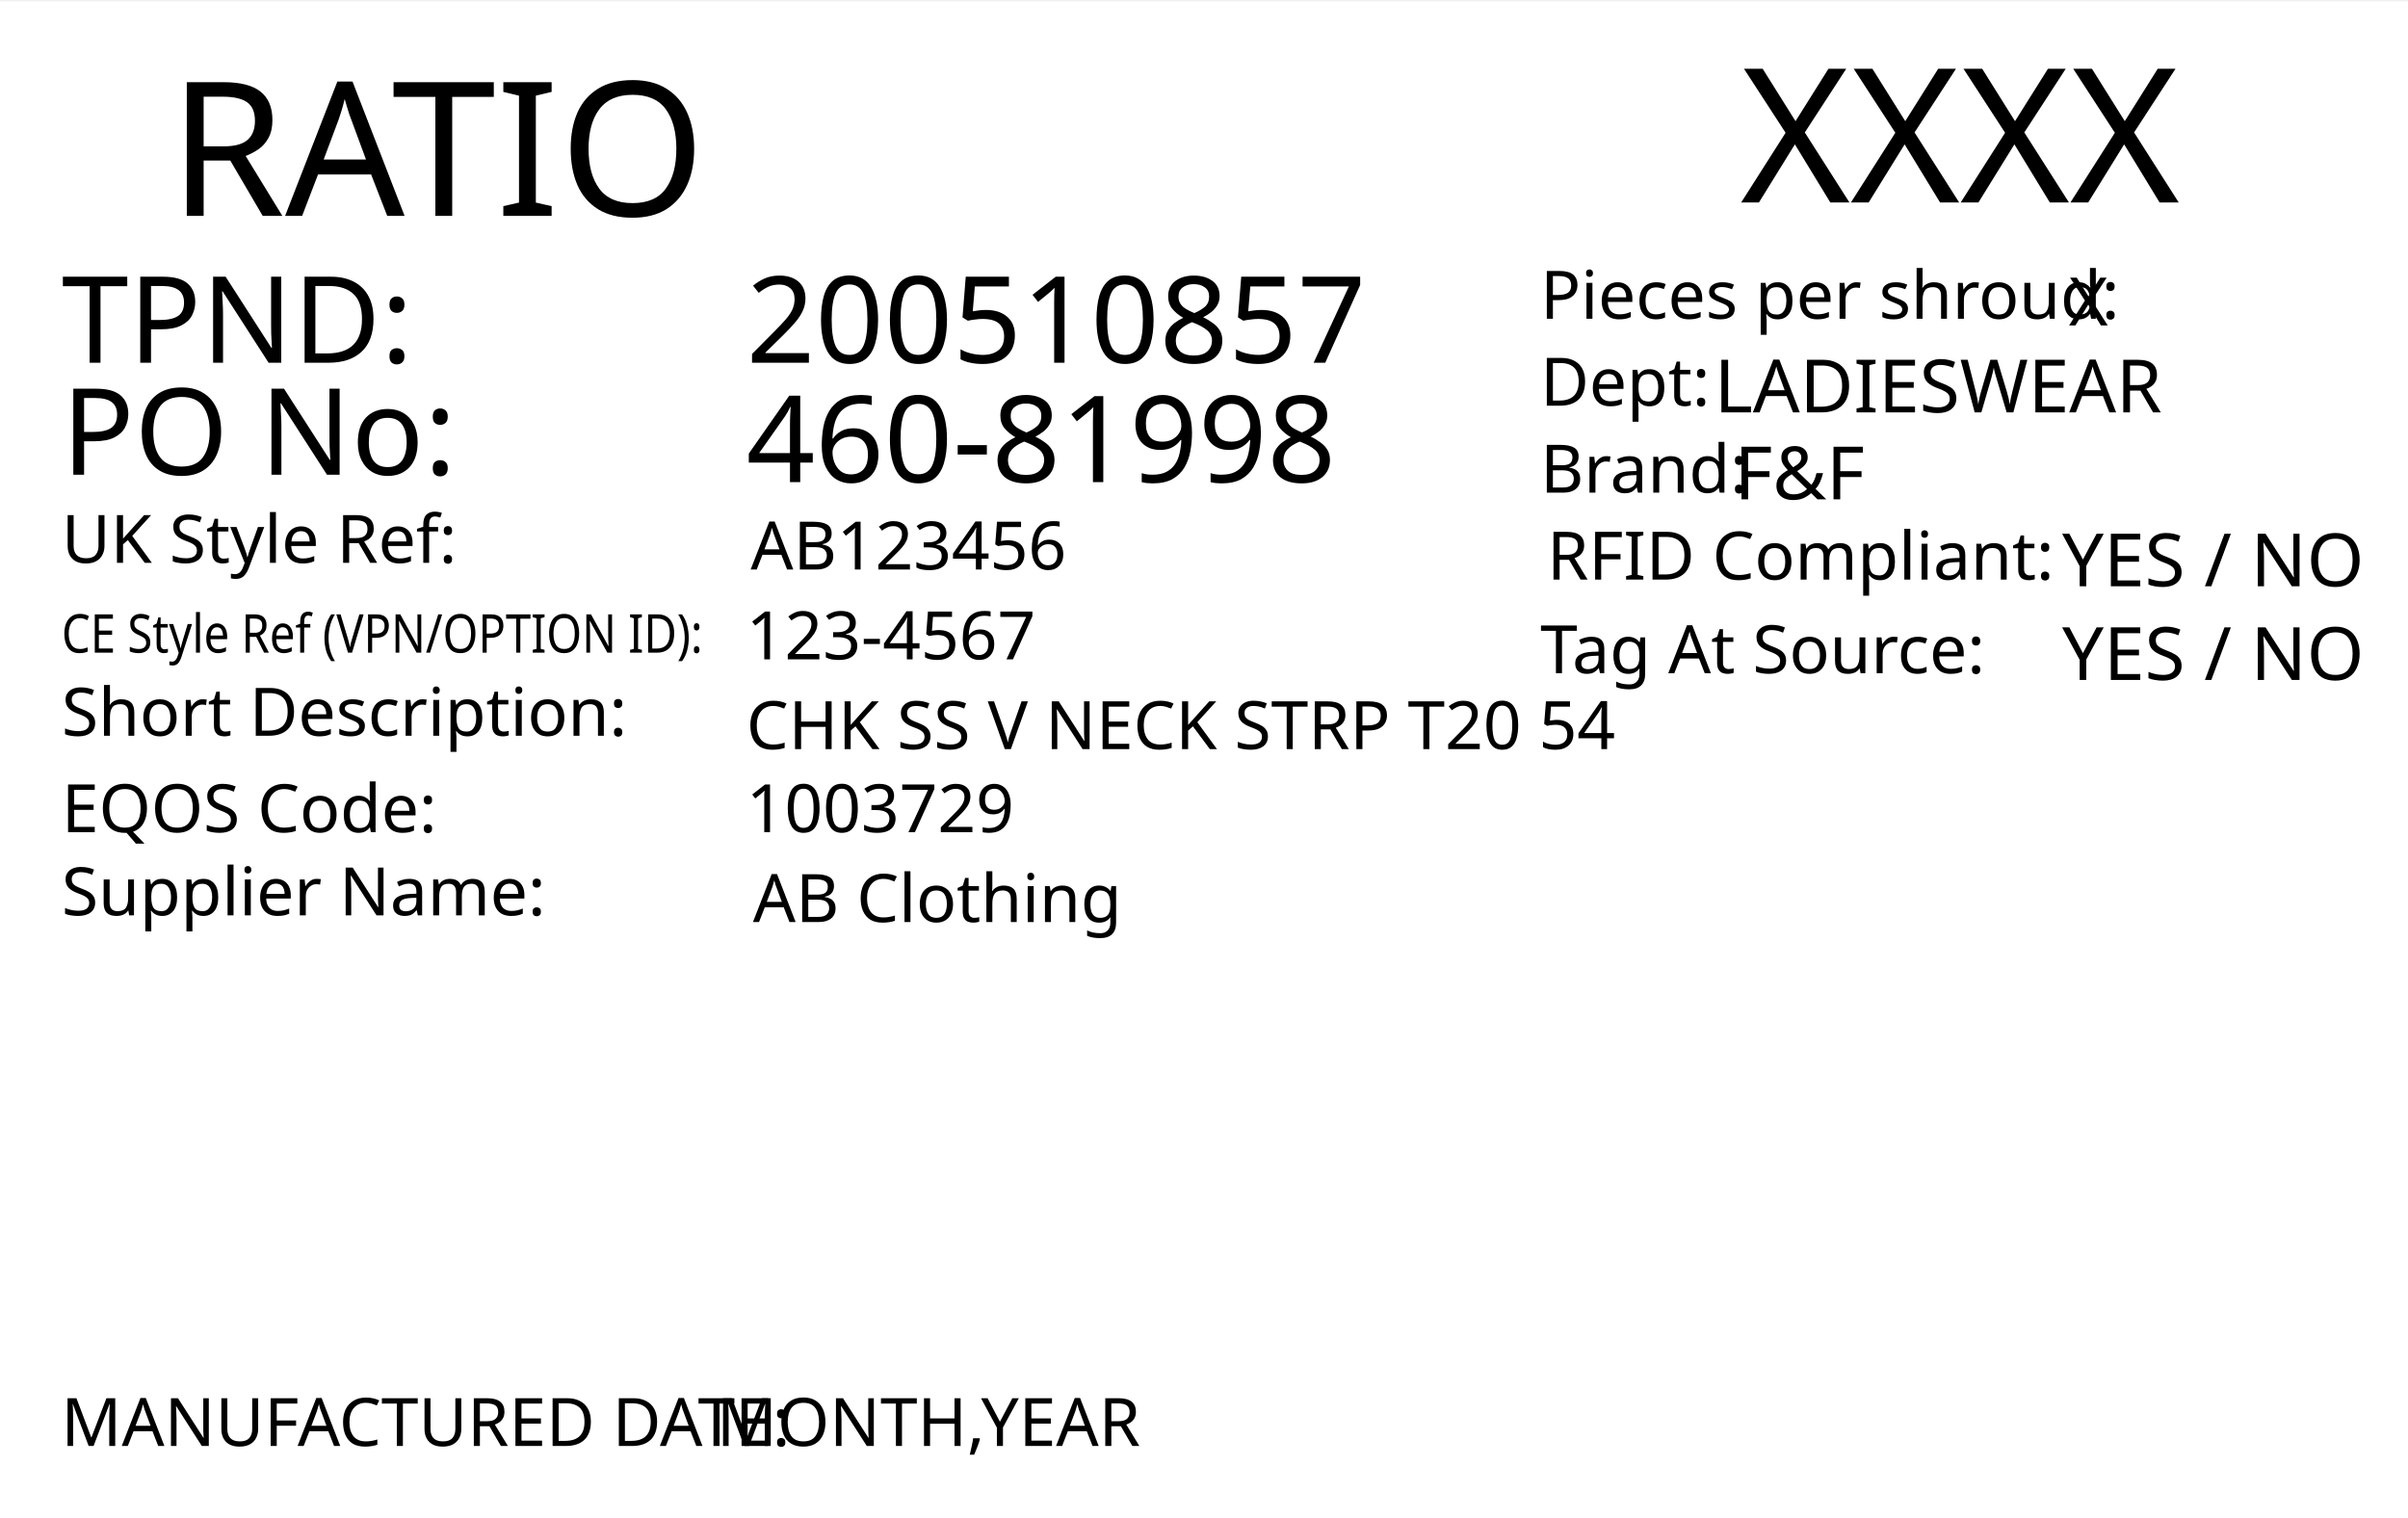
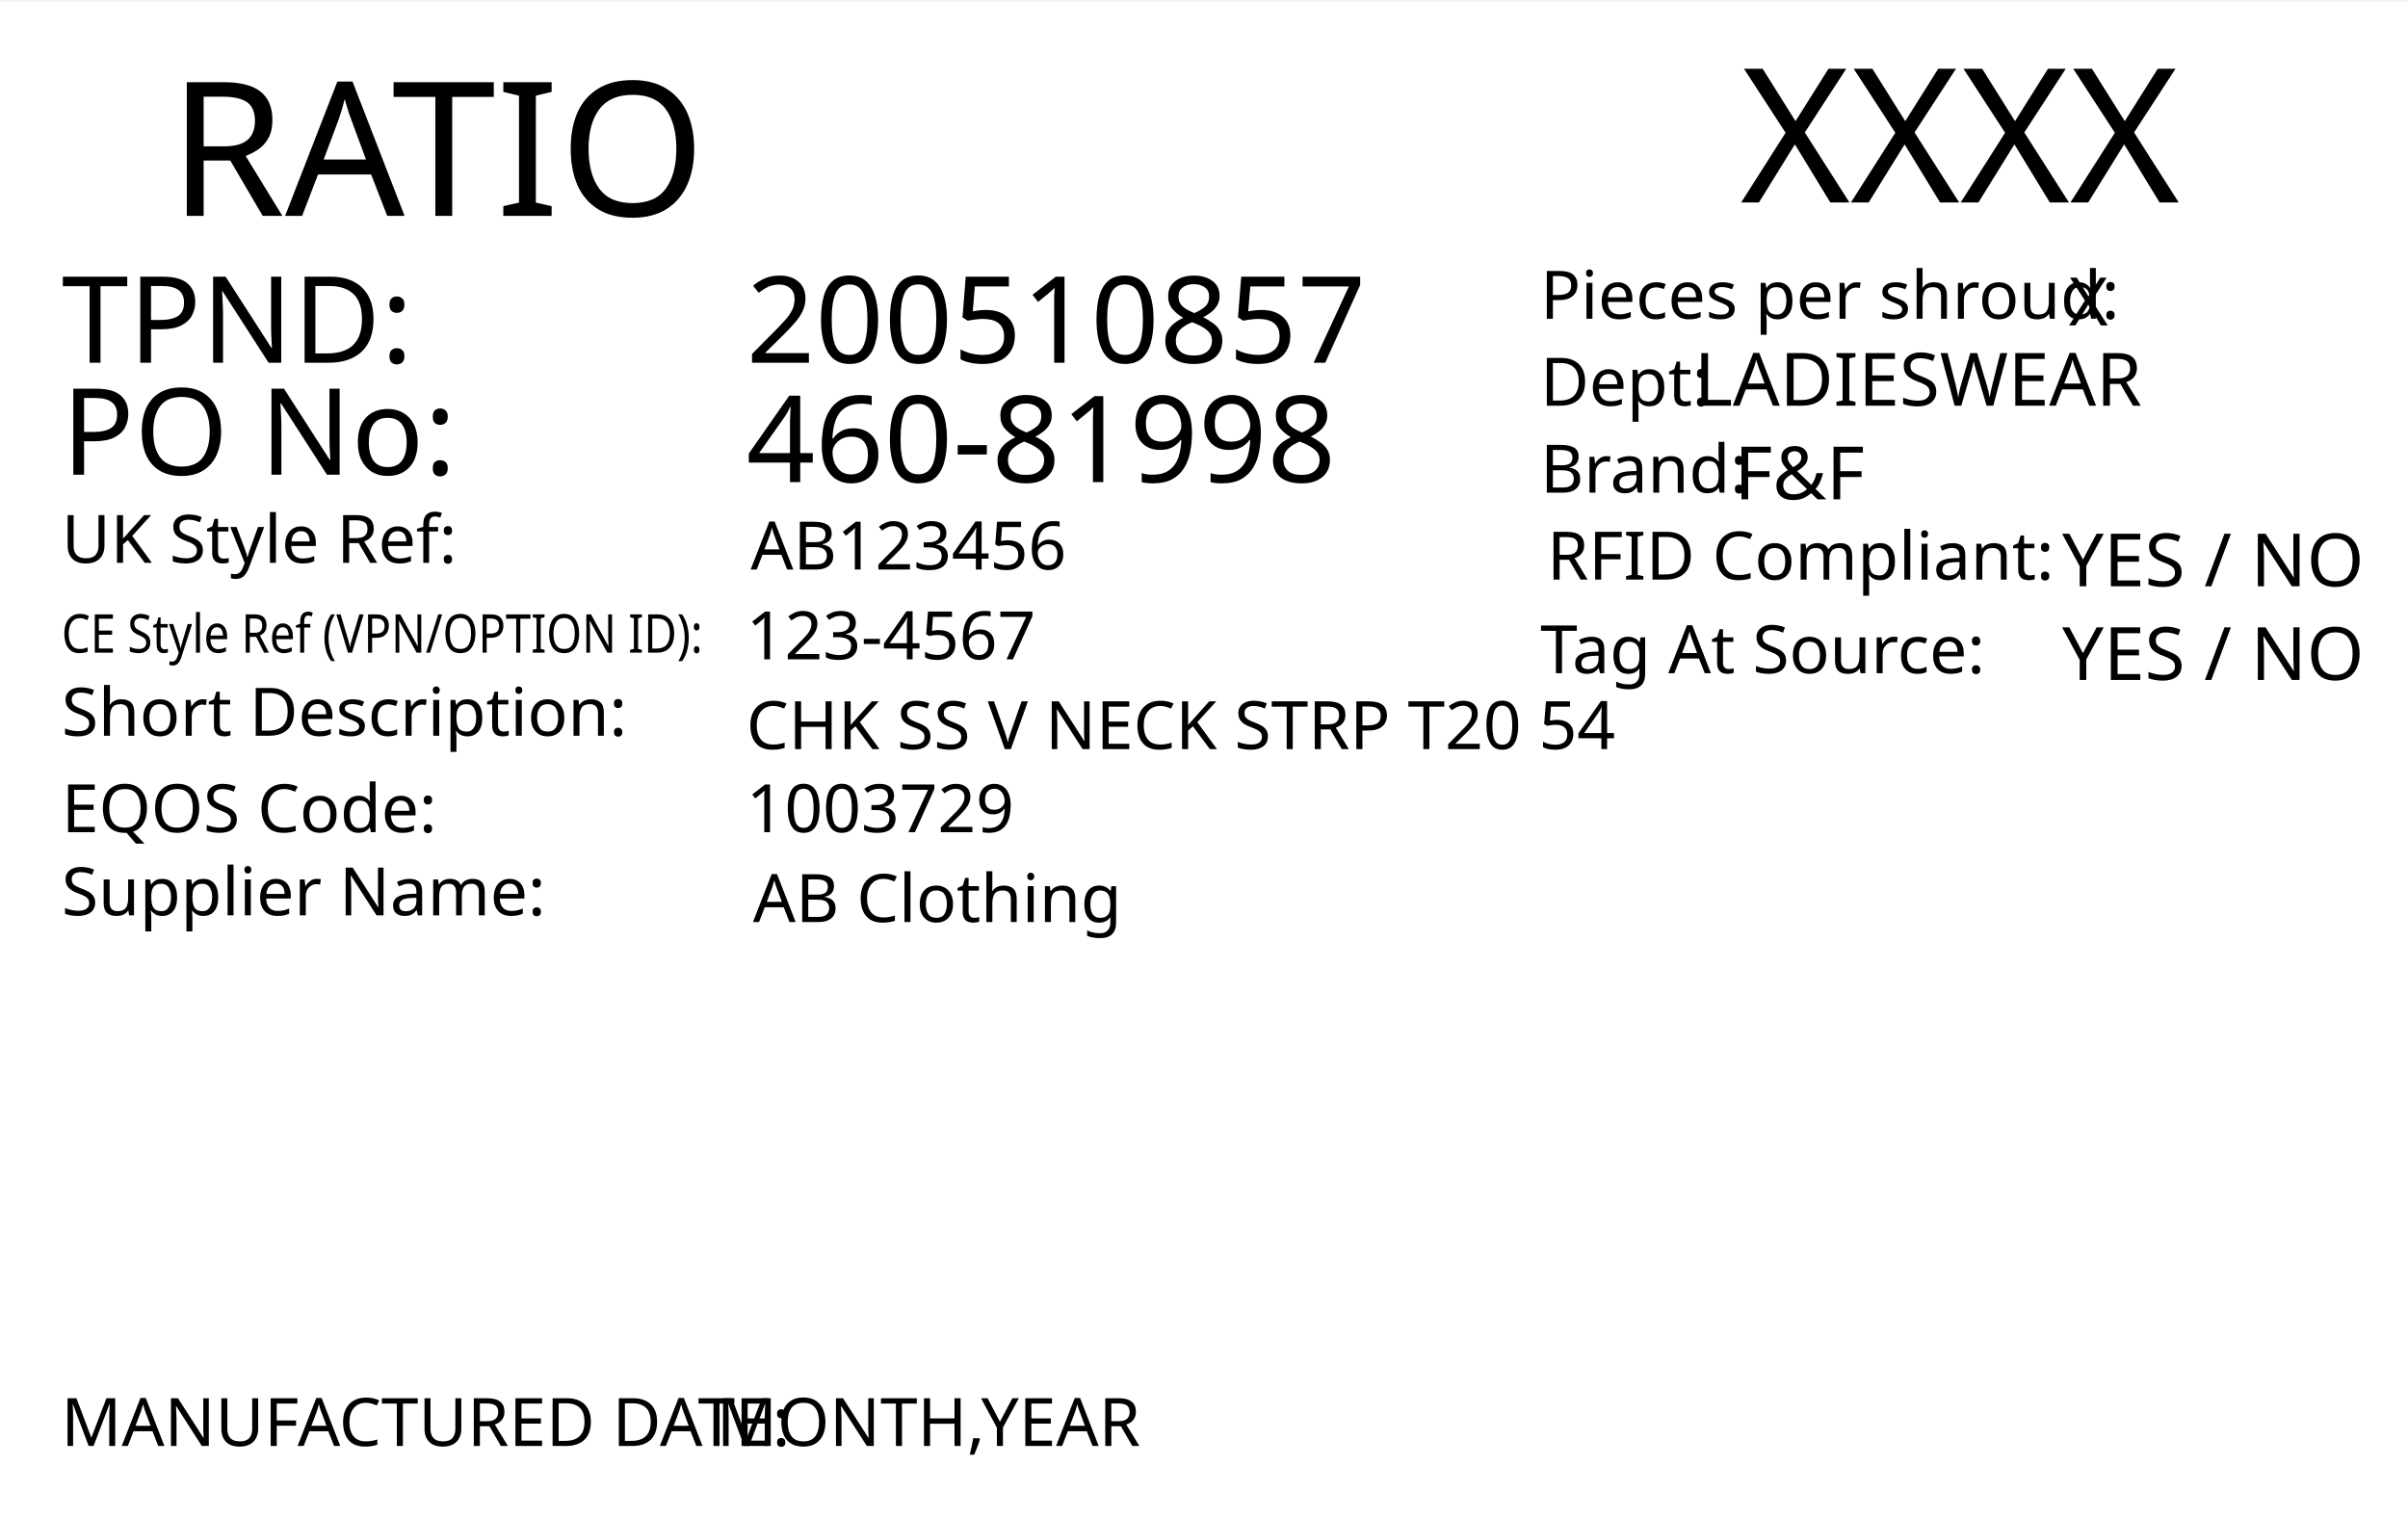
<svg xmlns="http://www.w3.org/2000/svg" version="1.1" id="Layer_1" x="0px" y="0px" viewBox="0 0 360 226.8" style="enable-background:new 0 0 360 226.8;" xml:space="preserve">
  <rect y="0.2" style="fill:#FFFFFF;" width="360" height="226.8" />
  <text transform="matrix(1 0 0 1 260.1979 30.2704)" style="font-family:'FranklinGothicBT-RomanCondensed', FrankGoth Cn BT; font-size:28px;" id="season_code">XXXX</text>
  <text transform="matrix(1 0 0 1 25.2101 32.2704)" style="font-family:'FranklinGothicBT-RomanCondensed', FrankGoth Cn BT; font-size:28px;">RATIO</text>
  <text transform="matrix(1 0 0 1 230.2858 60.6503)" style="font-family:'FranklinGothicBT-RomanCondensed', FrankGoth Cn BT; font-size:10px;">Dept: </text>
-   <text transform="matrix(1 0 0 1 256.2916 61.6503)" style="font-family:'FranklinGothicBT-RomanCondensed', FrankGoth Cn BT; font-size:11px;" id="department">LADIESWEAR</text>
+   <text transform="matrix(1 0 0 1 253.2916 60.6503)" style="font-family:'FranklinGothicBT-RomanCondensed', FrankGoth Cn BT; font-size:11px;" id="department">LADIESWEAR</text>
  <text transform="matrix(1 0 0 1 230.2858 47.6503)" style="font-family:'FranklinGothicBT-RomanCondensed', FrankGoth Cn BT; font-size:10px;">Pieces per shroud: </text>
  <text transform="matrix(1 0 0 1 309.2916 48.6503)" style="font-family:'FranklinGothicBT-RomanCondensed', FrankGoth Cn BT; font-size:10px;" id="pieces_in_ratio">X</text>
  <text transform="matrix(1 0 0 1 230.2858 73.6503)" style="font-family:'FranklinGothicBT-RomanCondensed', FrankGoth Cn BT; font-size:10px;">Brand: </text>
  <text transform="matrix(1 0 0 1 259.2916 74.6503)" style="font-family:'FranklinGothicBT-RomanCondensed', FrankGoth Cn BT; font-size:11px;" id="brand">F&amp;F</text>
  <text transform="matrix(1 0 0 1 308.2916 87.6502)" style="font-family:'FranklinGothicBT-RomanCondensed', FrankGoth Cn BT; font-size:11px;" id="rfid">YES / NO</text>
  <text transform="matrix(1 0 0 1 231.2858 86.6503)" style="font-family:'FranklinGothicBT-RomanCondensed', FrankGoth Cn BT; font-size:10px;">RFID Compliant:</text>
  <text transform="matrix(1 0 0 1 308.2916 101.6502)" style="font-family:'FranklinGothicBT-RomanCondensed', FrankGoth Cn BT; font-size:11px;" id="tag_at_source">YES / NO</text>
  <text transform="matrix(1 0 0 1 230.2858 100.6502)" style="font-family:'FranklinGothicBT-RomanCondensed', FrankGoth Cn BT; font-size:10px;">Tag At Source:</text>
  <text transform="matrix(1 0 0 1 111.5726 54.2292)" style="font-family:'FranklinGothicBT-RomanCondensed', FrankGoth Cn BT; font-size:18px;" id="tpnd">200510857</text>
  <text transform="matrix(1 0 0 1 9.2108 70.9704)" style="font-family:'FranklinGothicBT-RomanCondensed', FrankGoth Cn BT; font-size:18px;">PO No: </text>
  <text transform="matrix(1 0 0 1 111.5726 72.0786)" style="font-family:'FranklinGothicBT-RomanCondensed', FrankGoth Cn BT; font-size:18px;" id="po_number">460-81998</text>
  <text transform="matrix(1 0 0 1 9.2108 84.1476)">
    <tspan x="0" y="0" style="font-family:'FranklinGothicBT-RomanCondensed', FrankGoth Cn BT; font-size:10px;">UK Style Ref:</tspan>
    <tspan x="53.5" y="0" style="font-family:'FranklinGothicBT-RomanCondensed', FrankGoth Cn BT; font-size:10px; letter-spacing:43;"> </tspan>
    <tspan x="99.3" y="0" style="font-family:'FranklinGothicBT-RomanCondensed', FrankGoth Cn BT; font-size:10px;"> </tspan>
  </text>
  <g>
    <text transform="matrix(0.85 0 0 1 9.2108 97.5718)" style="font-family:'FranklinGothicBT-RomanCondensed', FrankGoth Cn BT; font-size:8px;">CE Style Ref (VPN/OPTION ID):</text>
  </g>
  <text transform="matrix(1 0 0 1 112.223 85.1443)" style="font-family:'FranklinGothicBT-RomanCondensed', FrankGoth Cn BT; font-size:10px;" id="uk_style">AB123456</text>
  <text transform="matrix(1 0 0 1 111.5726 98.572)" style="font-family:'FranklinGothicBT-RomanCondensed', FrankGoth Cn BT; font-size:10px;" id="ce_style">123-4567</text>
  <text transform="matrix(1 0 0 1 9.2108 109.9961)">
    <tspan x="0" y="0" style="font-family:'FranklinGothicBT-RomanCondensed', FrankGoth Cn BT; font-size:10px;">Short Description:</tspan>
    <tspan x="74.3" y="0" style="font-family:'FranklinGothicBT-RomanCondensed', FrankGoth Cn BT; font-size:10px; letter-spacing:5;"> </tspan>
    <tspan x="83.1" y="0" style="font-family:'FranklinGothicBT-RomanCondensed', FrankGoth Cn BT; font-size:10px;"> </tspan>
  </text>
  <text transform="matrix(1 0 0 1 111.5716 111.996)" style="font-family:'FranklinGothicBT-RomanCondensed', FrankGoth Cn BT; font-size:10px;" id="description">CHK SS V NECK STRP T20 54</text>
  <g>
    <text transform="matrix(1 0 0 1 9.2108 124.4199)" style="font-family:'FranklinGothicBT-RomanCondensed', FrankGoth Cn BT; font-size:10px;">EQOS Code:  </text>
  </g>
  <text transform="matrix(1 0 0 1 111.5716 124.4201)" style="font-family:'FranklinGothicBT-RomanCondensed', FrankGoth Cn BT; font-size:10px;" id="eqos">1003729</text>
  <text transform="matrix(1 0 0 1 9.2108 136.8441)">
    <tspan x="0" y="0" style="font-family:'FranklinGothicBT-RomanCondensed', FrankGoth Cn BT; font-size:10px;">Supplier Name:</tspan>
    <tspan x="61.9" y="0" style="font-family:'FranklinGothicBT-RomanCondensed', FrankGoth Cn BT; font-size:10px; letter-spacing:18;"> </tspan>
    <tspan x="82.9" y="0" style="font-family:'FranklinGothicBT-RomanCondensed', FrankGoth Cn BT; font-size:10px;"> </tspan>
  </text>
  <text transform="matrix(1 0 0 1 112.5716 137.8441)" style="font-family:'FranklinGothicBT-RomanCondensed', FrankGoth Cn BT; font-size:10px;" id="supplier">AB Clothing</text>
  <text transform="matrix(1 0 0 1 9.2108 54.2292)" style="font-family:'FranklinGothicBT-RomanCondensed', FrankGoth Cn BT; font-size:18px;">TPND: </text>
  <g>
    <text transform="matrix(1 0 0 1 9.1311 216.1768)" style="font-family:'FranklinGothicBT-RomanCondensed', FrankGoth Cn BT; font-size:10px;">MANUFACTURED DATE:</text>
    <text transform="matrix(1 0 0 1 107.1311 216.1768)" style="font-family:'FranklinGothicBT-RomanCondensed', FrankGoth Cn BT; font-size:10px;" id="manufactured_date">MONTH,YEAR</text>
  </g>
  <g width="355" height="155" id="barcode" transform="matrix(0.2648 0 0 0.2774 55 148.0808)">
</g>
</svg>
